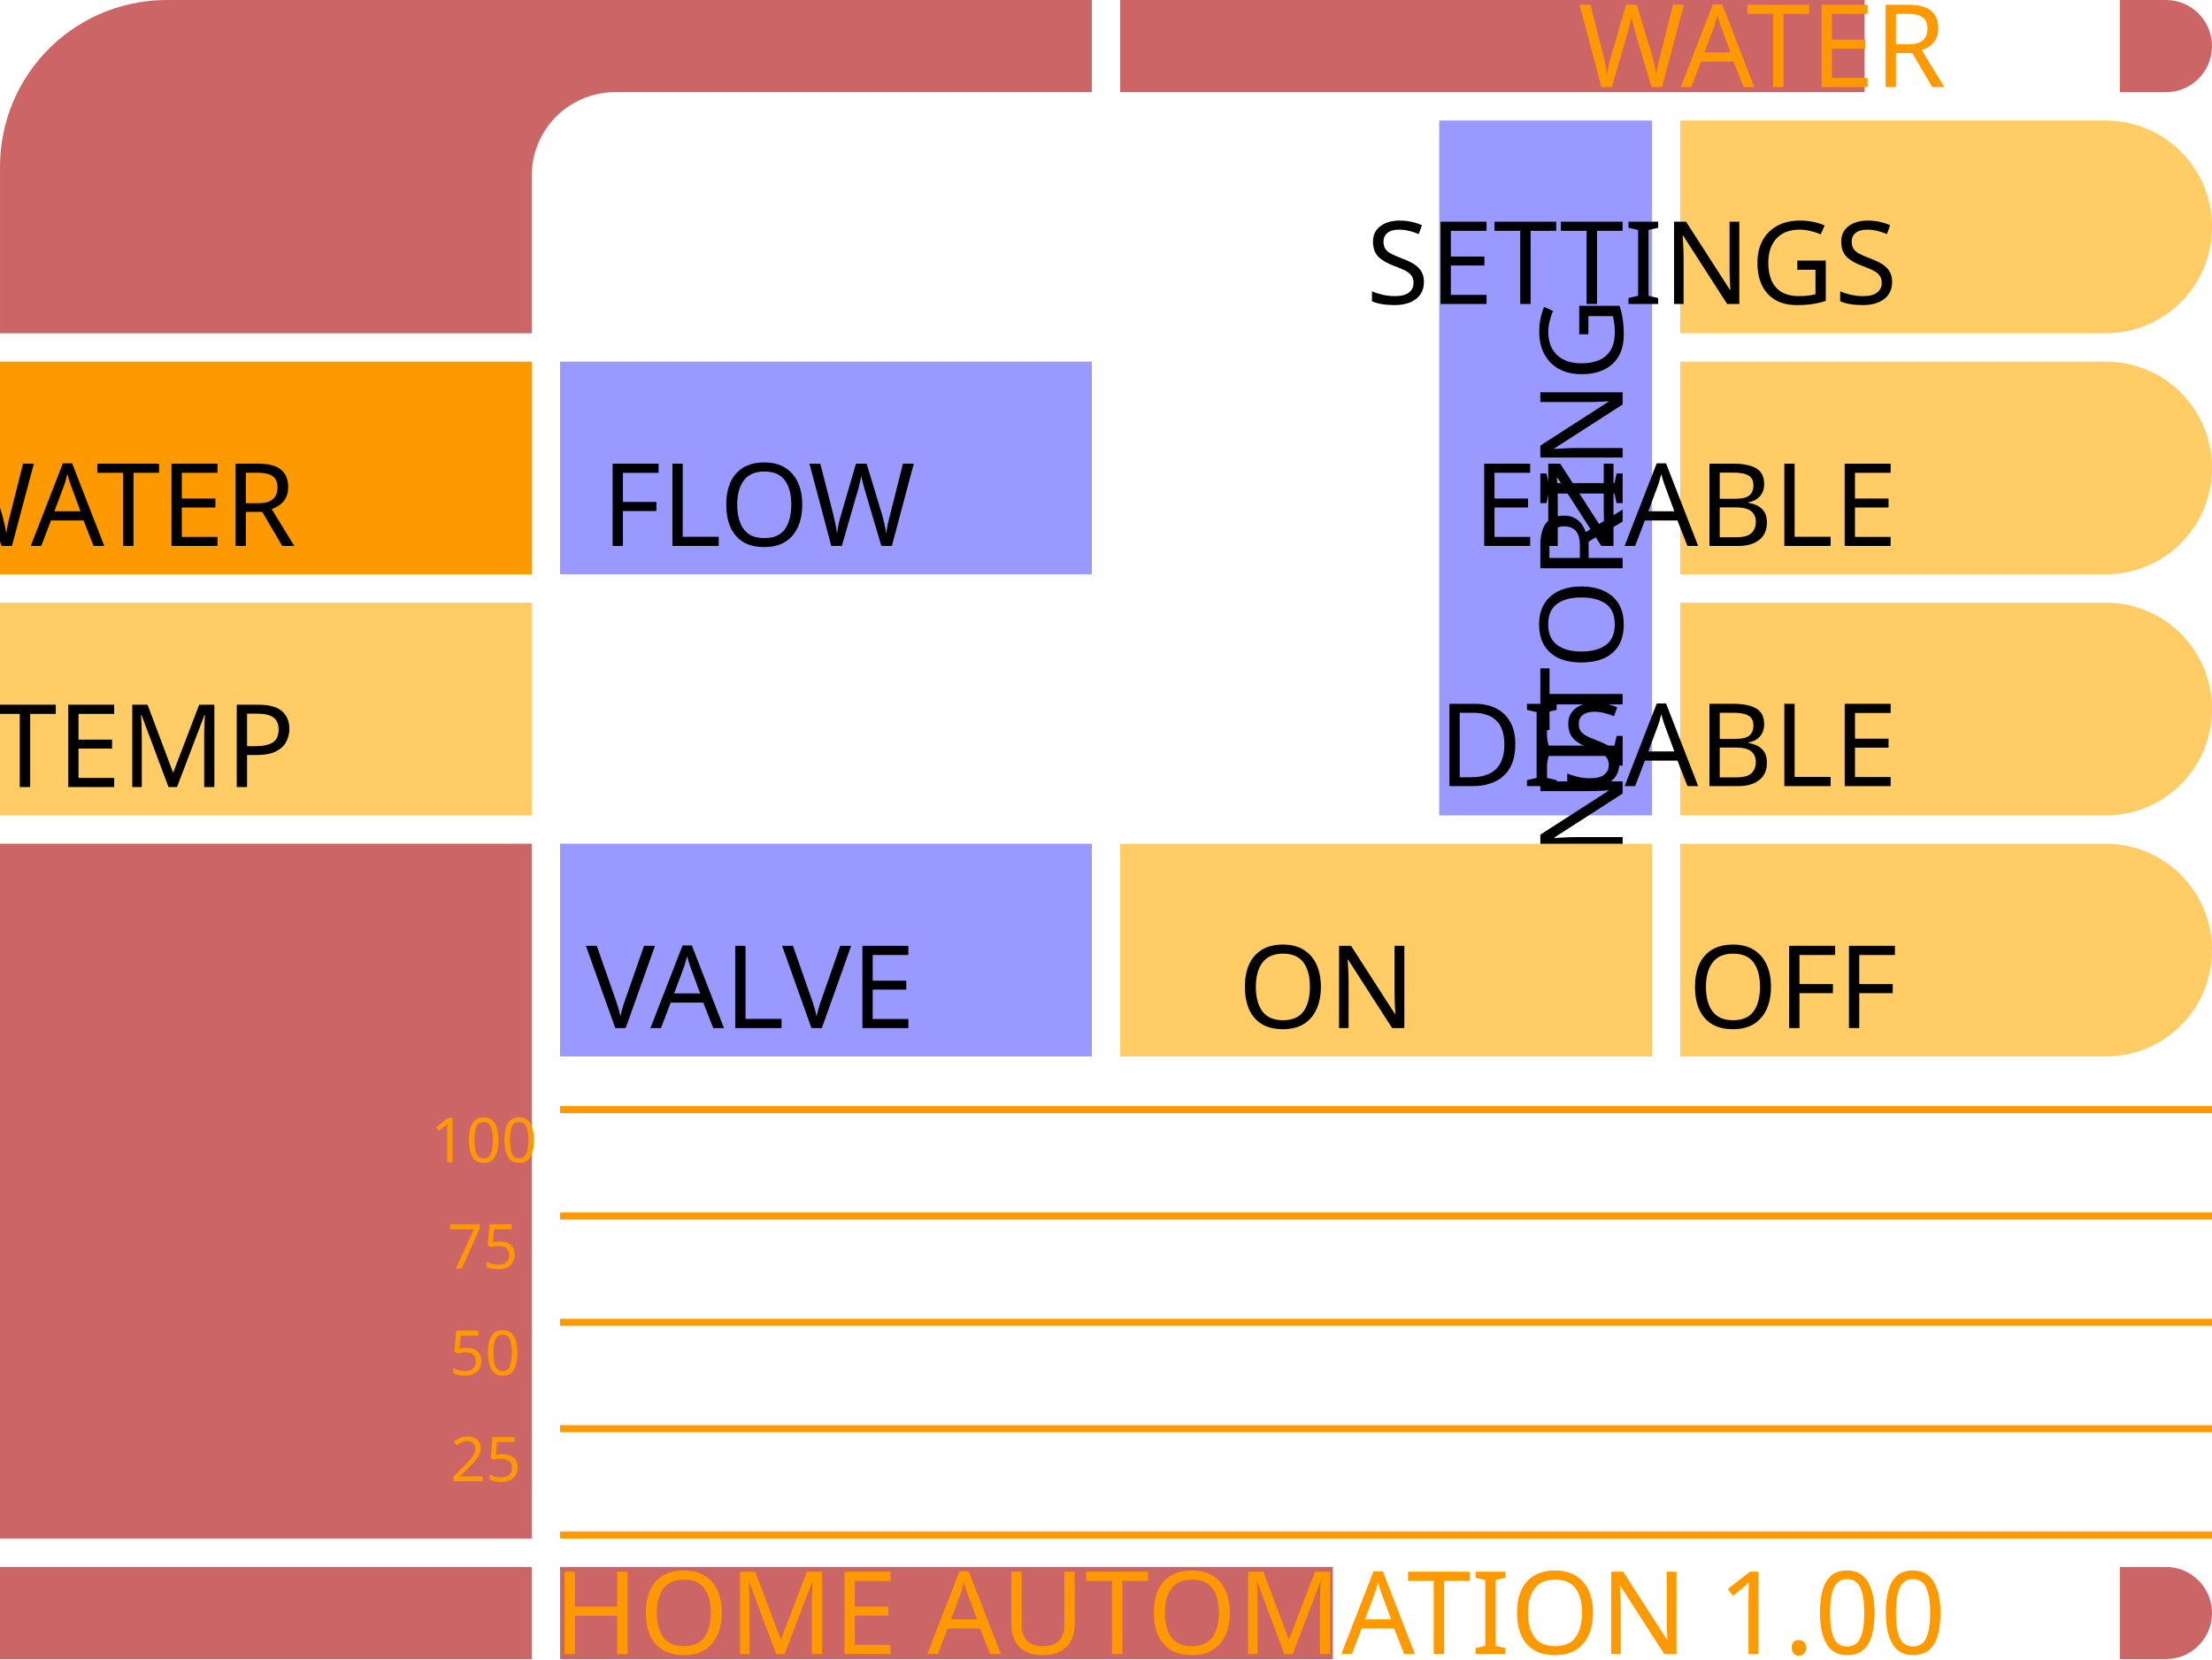
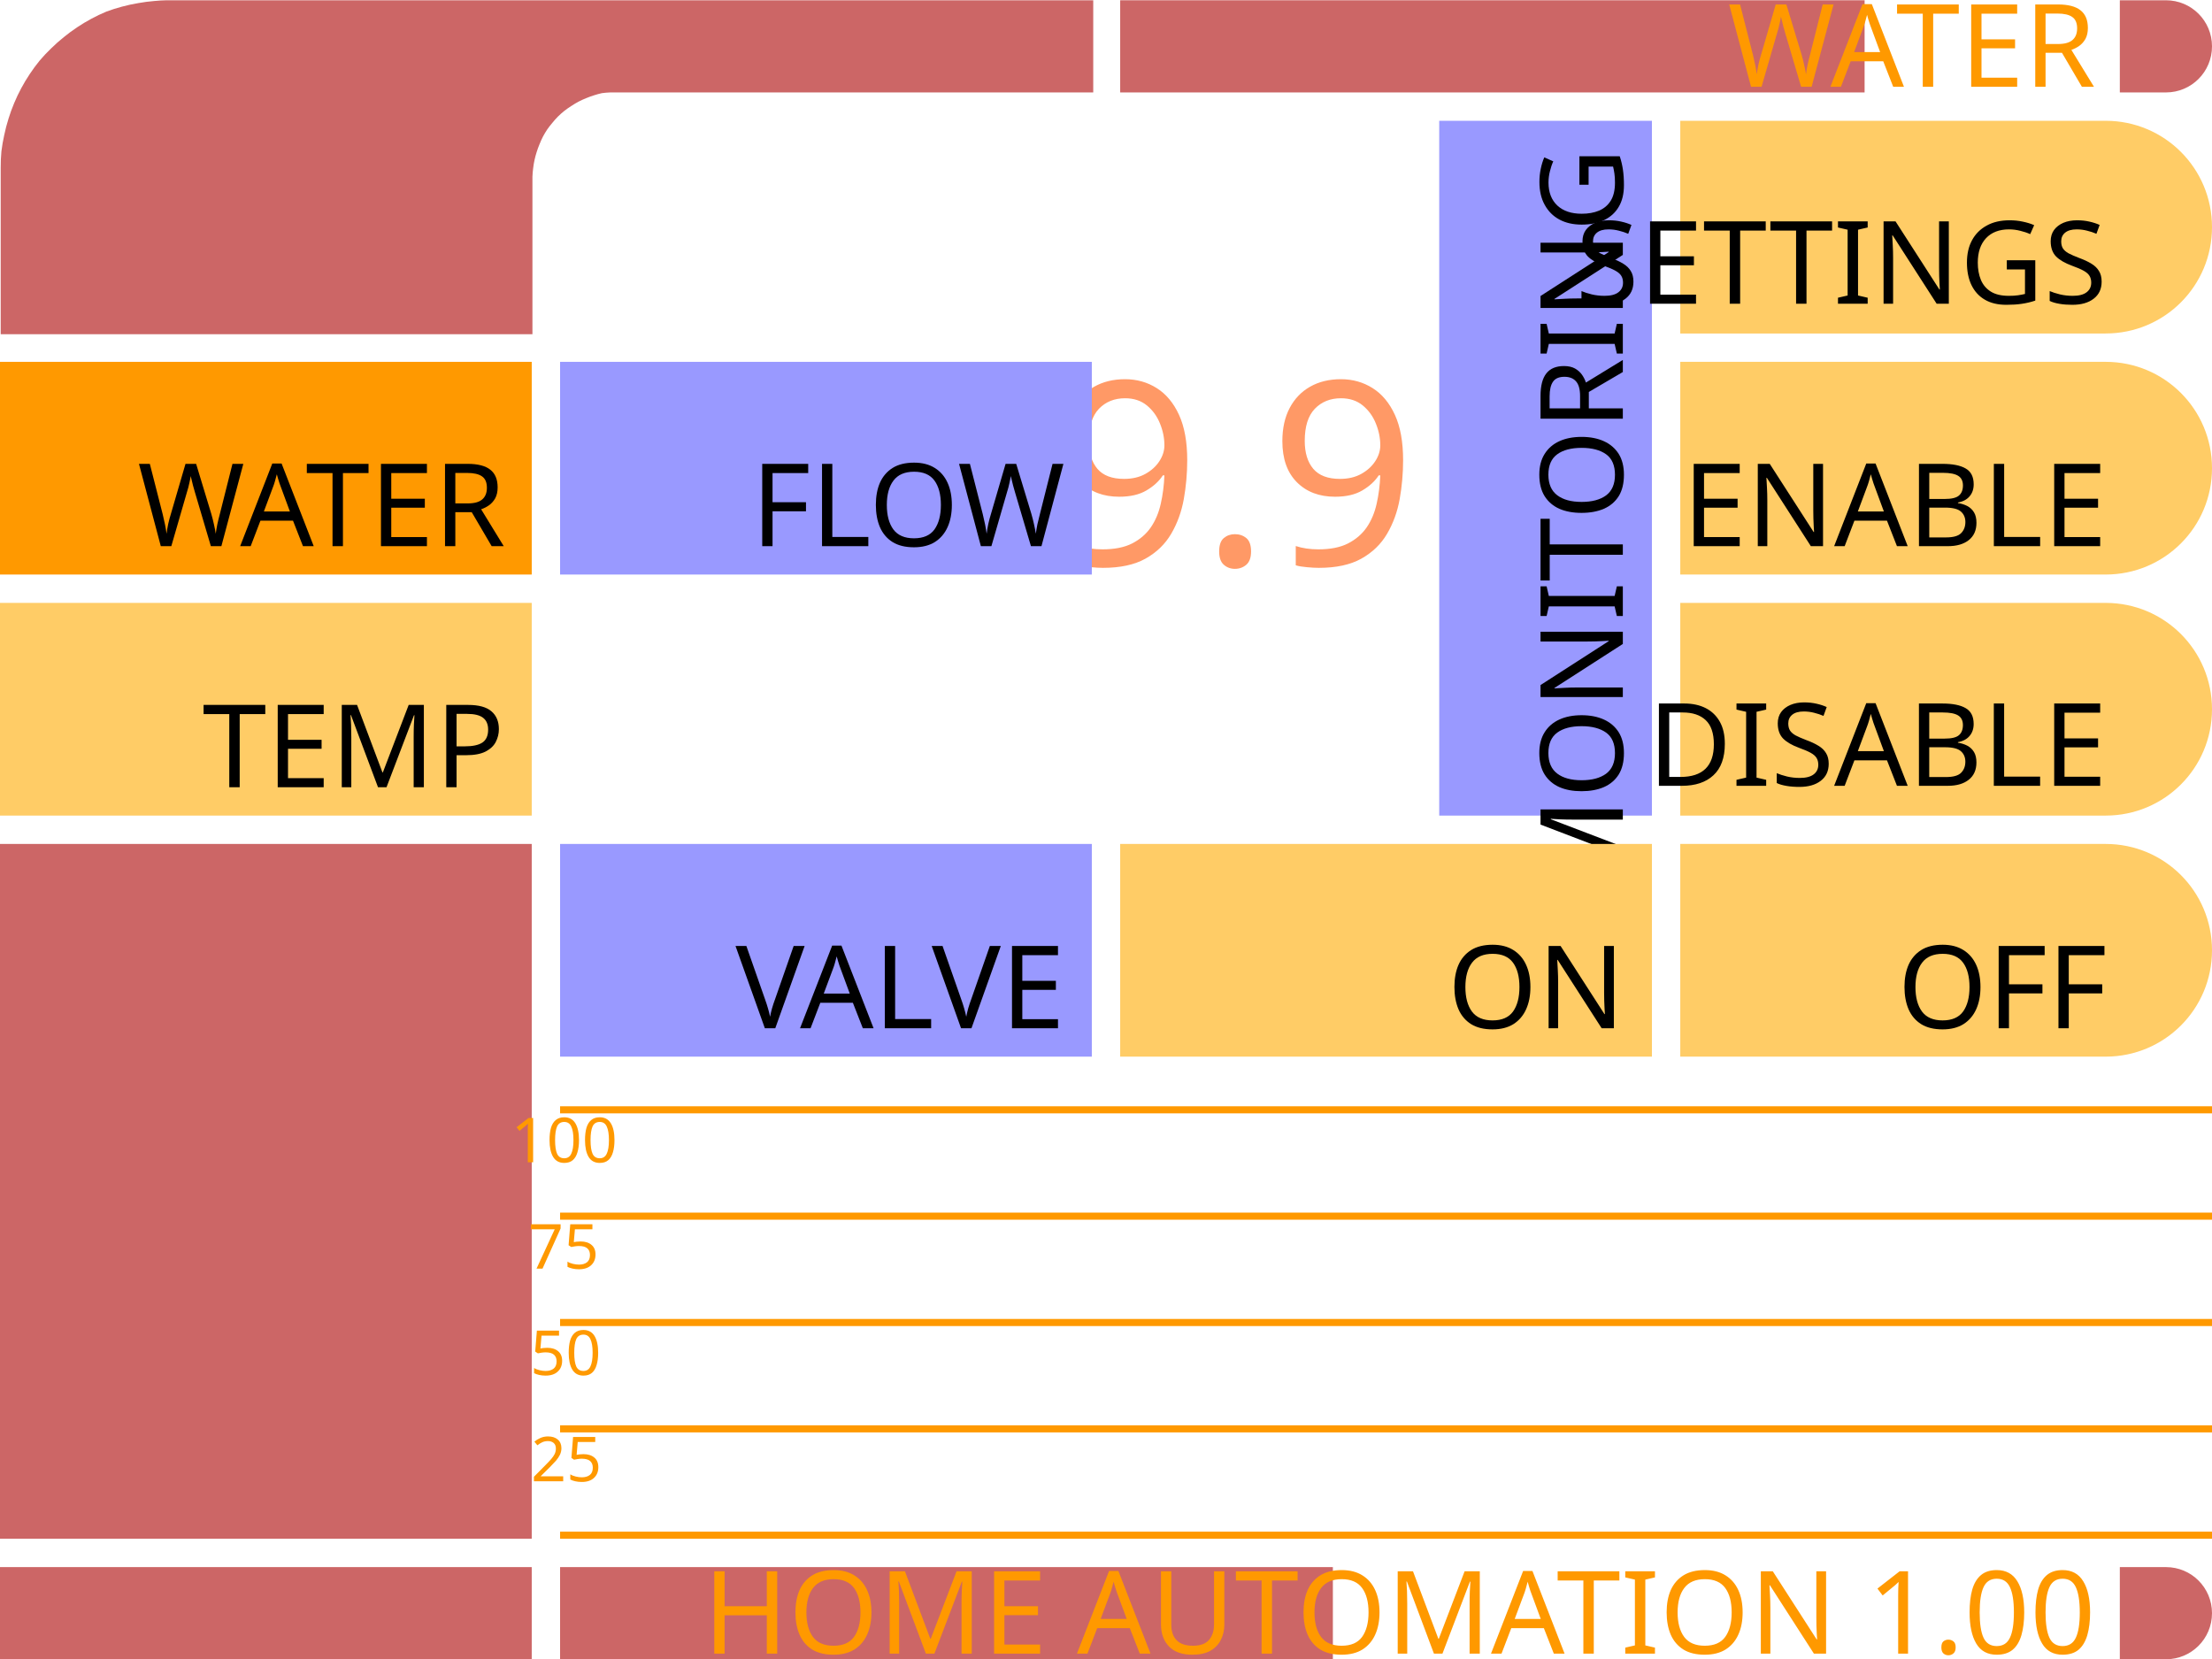
- <svg xmlns="http://www.w3.org/2000/svg" version="1.1" id="svg4465" viewBox="0 0 312 234" height="66.04mm" width="88.053mm">
-   <defs id="defs4467" />
-   <g transform="translate(-124,-395.3622)" id="layer1">
-     <rect style="fill:#cc6666;fill-opacity:1;stroke:none;stroke-width:0.354;stroke-linecap:butt;stroke-miterlimit:4;stroke-dasharray:none;stroke-dashoffset:0;stroke-opacity:1" id="rect3675" width="75" height="98" x="124" y="514.362" />
-     <rect style="fill:#cc6666;fill-opacity:1;stroke:none;stroke-width:0.354;stroke-linecap:butt;stroke-miterlimit:4;stroke-dasharray:none;stroke-dashoffset:0;stroke-opacity:1" id="rect3677" width="105" height="13" x="282" y="395.362" />
-     <rect y="616.362" x="124" height="13" width="75" id="rect3680" style="fill:#cc6666;fill-opacity:1;stroke:none;stroke-width:0.354;stroke-linecap:butt;stroke-miterlimit:4;stroke-dasharray:none;stroke-dashoffset:0;stroke-opacity:1" />
-     <path id="path3682" d="m 147.5,395.362 a 23.5,23.5 0 0 0 -1.662,0.06 23.5,23.5 0 0 0 -2.332,0.283 23.5,23.5 0 0 0 -2.293,0.514 23.5,23.5 0 0 0 -2.228,0.74 23.5,23.5 0 0 0 -2.145,0.959 23.5,23.5 0 0 0 -2.037,1.17 23.5,23.5 0 0 0 -1.91,1.365 23.5,23.5 0 0 0 -1.766,1.551 23.5,23.5 0 0 0 -1.601,1.719 23.5,23.5 0 0 0 -1.42,1.871 23.5,23.5 0 0 0 -1.229,2.002 23.5,23.5 0 0 0 -1.021,2.115 23.5,23.5 0 0 0 -0.807,2.207 23.5,23.5 0 0 0 -0.58,2.275 23.5,23.5 0 0 0 -0.351,2.322 23.5,23.5 0 0 0 -0.117,2.346 l 0,23.5 23.5,0 51.5,0 0,-22.25 a 11.75,11.75 0 0 1 0.059,-1.172 11.75,11.75 0 0 1 0.176,-1.162 11.75,11.75 0 0 1 0.291,-1.137 11.75,11.75 0 0 1 0.402,-1.104 11.75,11.75 0 0 1 0.51,-1.059 11.75,11.75 0 0 1 0.615,-1 11.75,11.75 0 0 1 0.711,-0.936 11.75,11.75 0 0 1 0.801,-0.859 11.75,11.75 0 0 1 0.881,-0.775 11.75,11.75 0 0 1 0.957,-0.684 11.75,11.75 0 0 1 1.018,-0.584 11.75,11.75 0 0 1 1.072,-0.48 11.75,11.75 0 0 1 1.115,-0.369 11.75,11.75 0 0 1 1.145,-0.258 11.75,11.75 0 0 1 1.166,-0.141 11.75,11.75 0 0 1 0.832,-0.031 l 67.25,0 0,-13 -130.5,0 z" style="fill:#cc6666;fill-opacity:1;stroke:none;stroke-width:0.354;stroke-linecap:butt;stroke-miterlimit:4;stroke-dasharray:none;stroke-dashoffset:0;stroke-opacity:1" />
-     <path id="path3684" d="m 423,395.362 c 0,4.333 0,8.667 0,13 l 6.5,0 c 3.59,0 6.5,-2.91 6.5,-6.5 0,-3.59 -2.91,-6.5 -6.5,-6.5 z" style="fill:#cc6666;fill-opacity:1;stroke:none;stroke-width:0.354;stroke-linecap:butt;stroke-miterlimit:4;stroke-dasharray:none;stroke-dashoffset:0;stroke-opacity:1" />
-     <path style="fill:#cc6666;fill-opacity:1;stroke:none;stroke-width:0.354;stroke-linecap:butt;stroke-miterlimit:4;stroke-dasharray:none;stroke-dashoffset:0;stroke-opacity:1" d="m 423,616.362 c 0,4.333 0,8.667 0,13 l 6.5,0 c 3.59,0 6.5,-2.91 6.5,-6.5 0,-3.59 -2.91,-6.5 -6.5,-6.5 z" id="path3686" />
-     <rect style="fill:#cc6666;fill-opacity:1;stroke:none;stroke-width:0.354;stroke-linecap:butt;stroke-miterlimit:4;stroke-dasharray:none;stroke-dashoffset:0;stroke-opacity:1" id="rect3688" width="109" height="13" x="203" y="616.362" />
-     <g class="btnWater" transform="translate(-650,379.9996)" id="g6274">
-       <rect style="fill:#ff9900;fill-opacity:1;stroke:none;stroke-width:0.354;stroke-linecap:butt;stroke-miterlimit:4;stroke-dasharray:none;stroke-dashoffset:0;stroke-opacity:1" id="rect3692" width="75" height="30" x="774" y="66.363" />
-       <text id="text3694" y="92.363" x="845.33" style="font-style:normal;font-variant:normal;font-weight:normal;font-stretch:normal;font-size:16.25px;line-height:125%;font-family:'League Gothic';-inkscape-font-specification:'League Gothic';text-align:end;letter-spacing:0px;word-spacing:0px;text-anchor:end;fill:#000000;fill-opacity:1;stroke:none;stroke-width:1px;stroke-linecap:butt;stroke-linejoin:miter;stroke-opacity:1" xml:space="preserve">
-         <tspan id="tspan3696" y="92.363" x="845.33">WATER</tspan>
+ <svg xmlns="http://www.w3.org/2000/svg" viewBox="0 0 312 234" height="66" width="88">
+   <g transform="translate(-124 -395.3622)">
+     <rect width="75" height="98" x="124" y="514.4" style="fill:#c66;stroke-width:0.354" />
+     <rect width="105" height="13" x="282" y="395.4" style="fill:#c66;stroke-width:0.354" />
+     <rect y="616.4" x="124" height="13" width="75" style="fill:#c66;stroke-width:0.354" />
+     <path d="m147.5 395.4a23.5 23.5 0 0 0-1.7 0.1 23.5 23.5 0 0 0-2.3 0.3 23.5 23.5 0 0 0-2.3 0.5 23.5 23.5 0 0 0-2.2 0.7 23.5 23.5 0 0 0-2.1 1 23.5 23.5 0 0 0-2 1.2 23.5 23.5 0 0 0-1.9 1.4 23.5 23.5 0 0 0-1.8 1.6 23.5 23.5 0 0 0-1.6 1.7 23.5 23.5 0 0 0-1.4 1.9 23.5 23.5 0 0 0-1.2 2 23.5 23.5 0 0 0-1 2.1 23.5 23.5 0 0 0-0.8 2.2 23.5 23.5 0 0 0-0.6 2.3 23.5 23.5 0 0 0-0.4 2.3 23.5 23.5 0 0 0-0.1 2.3l0 23.5 23.5 0 51.5 0 0-22.2a11.7 11.8 0 0 1 0.1-1.2 11.7 11.8 0 0 1 0.2-1.2 11.7 11.8 0 0 1 0.3-1.1 11.7 11.8 0 0 1 0.4-1.1 11.7 11.8 0 0 1 0.5-1.1 11.7 11.8 0 0 1 0.6-1 11.7 11.8 0 0 1 0.7-0.9 11.7 11.8 0 0 1 0.8-0.9 11.7 11.8 0 0 1 0.9-0.8 11.7 11.8 0 0 1 1-0.7 11.7 11.8 0 0 1 1-0.6 11.7 11.8 0 0 1 1.1-0.5 11.7 11.8 0 0 1 1.1-0.4 11.7 11.8 0 0 1 1.1-0.3 11.7 11.8 0 0 1 1.2-0.1 11.7 11.8 0 0 1 0.8 0l67.3 0 0-13-130.5 0z" style="fill:#c66;stroke-width:0.354" />
+     <path d="m423 395.4c0 4.3 0 8.7 0 13l6.5 0c3.6 0 6.5-2.9 6.5-6.5 0-3.6-2.9-6.5-6.5-6.5z" style="fill:#c66;stroke-width:0.354" />
+     <path d="m423 616.4c0 4.3 0 8.7 0 13l6.5 0c3.6 0 6.5-2.9 6.5-6.5 0-3.6-2.9-6.5-6.5-6.5z" style="fill:#c66;stroke-width:0.354" />
+     <rect width="109" height="13" x="203" y="616.4" style="fill:#c66;stroke-width:0.354" />
+     <g class="btnWater" transform="translate(-650 379.9996)">
+       <rect width="75" height="30" x="774" y="66.4" style="fill:#f90;stroke-width:0.354" />
+       <text y="92.4" x="845.3" style="-inkscape-font-specification:'League Gothic';font-family:'League Gothic';font-size:16.25px;letter-spacing:0px;line-height:125%;stroke-width:1px;text-align:end;text-anchor:end;word-spacing:0px">
+         <tspan y="92.4" x="845.3">  WATER</tspan>
      </text>
    </g>
-     <text class="txtFlow" id="text3698" y="475.072" x="323.82" style="font-style:normal;font-variant:normal;font-weight:normal;font-stretch:normal;font-size:36.25px;line-height:125%;font-family:'League Gothic';-inkscape-font-specification:'League Gothic';text-align:end;letter-spacing:0px;word-spacing:0px;writing-mode:lr-tb;text-anchor:end;fill:#ff9966;fill-opacity:1;stroke:none;stroke-width:1px;stroke-linecap:butt;stroke-linejoin:miter;stroke-opacity:1" xml:space="preserve">
-       <tspan id="tspan3700" y="475.072" x="323.82">99.9</tspan>
+     <text class="txtFlow" y="475.1" x="323.8" style="-inkscape-font-specification:'League Gothic';fill:#f96;font-family:'League Gothic';font-size:36.25px;letter-spacing:0px;line-height:125%;stroke-width:1px;text-align:end;text-anchor:end;word-spacing:0px">
+       <tspan y="475.1" x="323.8">  99.9</tspan>
    </text>
-     <rect y="446.362" x="203" height="30" width="75" id="rect3702" style="fill:#9999ff;fill-opacity:1;stroke:none;stroke-width:0.354;stroke-linecap:butt;stroke-miterlimit:4;stroke-dasharray:none;stroke-dashoffset:0;stroke-opacity:1" />
-     <text xml:space="preserve" style="font-style:normal;font-variant:normal;font-weight:normal;font-stretch:normal;font-size:16.25px;line-height:125%;font-family:'League Gothic';-inkscape-font-specification:'League Gothic';text-align:end;letter-spacing:0px;word-spacing:0px;text-anchor:end;fill:#ff9900;fill-opacity:1;stroke:none;stroke-width:1px;stroke-linecap:butt;stroke-linejoin:miter;stroke-opacity:1" x="419.619" y="407.639" id="text3704">
-       <tspan x="419.619" y="407.639" id="tspan3706">WATER</tspan>
+     <rect y="446.4" x="203" height="30" width="75" style="fill:#99f;stroke-width:0.354" />
+     <text x="419.6" y="407.6" style="-inkscape-font-specification:'League Gothic';fill:#f90;font-family:'League Gothic';font-size:16.25px;letter-spacing:0px;line-height:125%;stroke-width:1px;text-align:end;text-anchor:end;word-spacing:0px">
+       <tspan x="419.6" y="407.6">  WATER</tspan>
    </text>
-     <text id="text3708" y="628.639" x="419.619" style="font-style:normal;font-variant:normal;font-weight:normal;font-stretch:normal;font-size:16.25px;line-height:125%;font-family:'League Gothic';-inkscape-font-specification:'League Gothic';text-align:end;letter-spacing:0px;word-spacing:0px;text-anchor:end;fill:#ff9900;fill-opacity:1;stroke:none;stroke-width:1px;stroke-linecap:butt;stroke-linejoin:miter;stroke-opacity:1" xml:space="preserve">
-       <tspan id="tspan3710" y="628.639" x="419.619">HOME AUTOMATION 1.00</tspan>
+     <text y="628.6" x="419.6" style="-inkscape-font-specification:'League Gothic';fill:#f90;font-family:'League Gothic';font-size:16.25px;letter-spacing:0px;line-height:125%;stroke-width:1px;text-align:end;text-anchor:end;word-spacing:0px">
+       <tspan y="628.6" x="419.6">  HOME AUTOMATION 1.00</tspan>
    </text>
-     <g class="btnTemp" transform="translate(-650,379.9996)" id="g6272">
-       <rect style="fill:#ffcc66;fill-opacity:1;stroke:none;stroke-width:0.354;stroke-linecap:butt;stroke-miterlimit:4;stroke-dasharray:none;stroke-dashoffset:0;stroke-opacity:1" id="rect3714" width="75" height="30" x="774" y="100.363" />
-       <text xml:space="preserve" style="font-style:normal;font-variant:normal;font-weight:normal;font-stretch:normal;font-size:16.25px;line-height:125%;font-family:'League Gothic';-inkscape-font-specification:'League Gothic';text-align:end;letter-spacing:0px;word-spacing:0px;text-anchor:end;fill:#000000;fill-opacity:1;stroke:none;stroke-width:1px;stroke-linecap:butt;stroke-linejoin:miter;stroke-opacity:1" x="845.22" y="126.363" id="text3716">
-         <tspan x="845.22" y="126.363" id="tspan3718">TEMP</tspan>
+     <g class="btnTemp" transform="translate(-650 379.9996)">
+       <rect width="75" height="30" x="774" y="100.4" style="fill:#fc6;stroke-width:0.354" />
+       <text x="845.2" y="126.4" style="-inkscape-font-specification:'League Gothic';font-family:'League Gothic';font-size:16.25px;letter-spacing:0px;line-height:125%;stroke-width:1px;text-align:end;text-anchor:end;word-spacing:0px">
+         <tspan x="845.2" y="126.4">  TEMP</tspan>
      </text>
    </g>
-     <text xml:space="preserve" style="font-style:normal;font-variant:normal;font-weight:normal;font-stretch:normal;font-size:16.25px;line-height:125%;font-family:'League Gothic';-inkscape-font-specification:'League Gothic';text-align:end;letter-spacing:0px;word-spacing:0px;text-anchor:end;fill:#000000;fill-opacity:1;stroke:none;stroke-width:1px;stroke-linecap:butt;stroke-linejoin:miter;stroke-opacity:1" x="274.22" y="472.362" id="text3720">
-       <tspan x="274.22" y="472.362" id="tspan3722">FLOW</tspan>
+     <text x="274.2" y="472.4" style="-inkscape-font-specification:'League Gothic';font-family:'League Gothic';font-size:16.25px;letter-spacing:0px;line-height:125%;stroke-width:1px;text-align:end;text-anchor:end;word-spacing:0px">
+       <tspan x="274.2" y="472.4">  FLOW</tspan>
    </text>
-     <rect style="fill:#9999ff;fill-opacity:1;stroke:none;stroke-width:0.354;stroke-linecap:butt;stroke-miterlimit:4;stroke-dasharray:none;stroke-dashoffset:0;stroke-opacity:1" id="rect3724" width="30" height="98" x="327" y="412.362" />
-     <g class="btnEnable" transform="translate(-650,379.9996)" id="g6276">
-       <path id="path3728" d="m 1071,66.363 c 8.31,0 15,6.69 15,15 0,8.31 -6.69,15 -15,15 l -20,0 -25,0 -15,0 0,-15 0,-15 15,0 25,0 20,0 z" style="fill:#ffcc66;fill-opacity:1;stroke:none;stroke-width:0.354;stroke-linecap:butt;stroke-miterlimit:4;stroke-dasharray:none;stroke-dashoffset:0;stroke-opacity:1" />
-       <text xml:space="preserve" style="font-style:normal;font-variant:normal;font-weight:normal;font-stretch:normal;font-size:16.25px;line-height:125%;font-family:'League Gothic';-inkscape-font-specification:'League Gothic';text-align:end;letter-spacing:0px;word-spacing:0px;text-anchor:end;fill:#000000;fill-opacity:1;stroke:none;stroke-width:1px;stroke-linecap:butt;stroke-linejoin:miter;stroke-opacity:1" x="1071.22" y="92.363" id="text3730">
-         <tspan x="1071.22" y="92.363" id="tspan3732">ENABLE</tspan>
+     <rect width="30" height="98" x="327" y="412.4" style="fill:#99f;stroke-width:0.354" />
+     <g class="btnEnable" transform="translate(-650 379.9996)">
+       <path d="m1071 66.4c8.3 0 15 6.7 15 15 0 8.3-6.7 15-15 15l-20 0-25 0-15 0 0-15 0-15 15 0 25 0 20 0z" style="fill:#fc6;stroke-width:0.354" />
+       <text x="1071.2" y="92.4" style="-inkscape-font-specification:'League Gothic';font-family:'League Gothic';font-size:16.25px;letter-spacing:0px;line-height:125%;stroke-width:1px;text-align:end;text-anchor:end;word-spacing:0px">
+         <tspan x="1071.2" y="92.4">  ENABLE</tspan>
      </text>
    </g>
-     <g class="btnDisable" transform="translate(-650,379.9996)" id="g6278">
-       <path style="fill:#ffcc66;fill-opacity:1;stroke:none;stroke-width:0.354;stroke-linecap:butt;stroke-miterlimit:4;stroke-dasharray:none;stroke-dashoffset:0;stroke-opacity:1" d="m 1071,100.363 c 8.31,0 15,6.69 15,15 0,8.31 -6.69,15 -15,15 l -20,0 -25,0 -15,0 0,-15 0,-15 15,0 25,0 20,0 z" id="path3736" />
-       <text id="text3738" y="126.233" x="1071.22" style="font-style:normal;font-variant:normal;font-weight:normal;font-stretch:normal;font-size:16.25px;line-height:125%;font-family:'League Gothic';-inkscape-font-specification:'League Gothic';text-align:end;letter-spacing:0px;word-spacing:0px;text-anchor:end;fill:#000000;fill-opacity:1;stroke:none;stroke-width:1px;stroke-linecap:butt;stroke-linejoin:miter;stroke-opacity:1" xml:space="preserve">
-         <tspan id="tspan3740" y="126.233" x="1071.22">DISABLE</tspan>
+     <g class="btnDisable" transform="translate(-650 379.9996)">
+       <path d="m1071 100.4c8.3 0 15 6.7 15 15 0 8.3-6.7 15-15 15l-20 0-25 0-15 0 0-15 0-15 15 0 25 0 20 0z" style="fill:#fc6;stroke-width:0.354" />
+       <text y="126.2" x="1071.2" style="-inkscape-font-specification:'League Gothic';font-family:'League Gothic';font-size:16.25px;letter-spacing:0px;line-height:125%;stroke-width:1px;text-align:end;text-anchor:end;word-spacing:0px">
+         <tspan y="126.2" x="1071.2">  DISABLE</tspan>
      </text>
    </g>
-     <rect y="611.362" x="203" height="1" width="233" id="rect3742" style="fill:#ff9900;fill-opacity:1;stroke:none;stroke-width:0.354;stroke-linecap:butt;stroke-miterlimit:4;stroke-dasharray:none;stroke-dashoffset:0;stroke-opacity:1" />
-     <rect y="551.362" x="203" height="1" width="233" id="rect3744" style="fill:#ff9900;fill-opacity:1;stroke:none;stroke-width:0.354;stroke-linecap:butt;stroke-miterlimit:4;stroke-dasharray:none;stroke-dashoffset:0;stroke-opacity:1" />
-     <rect style="fill:#ff9900;fill-opacity:1;stroke:none;stroke-width:0.354;stroke-linecap:butt;stroke-miterlimit:4;stroke-dasharray:none;stroke-dashoffset:0;stroke-opacity:1" id="rect3746" width="233" height="1" x="203" y="596.362" />
-     <rect y="581.362" x="203" height="1" width="233" id="rect3748" style="fill:#ff9900;fill-opacity:1;stroke:none;stroke-width:0.354;stroke-linecap:butt;stroke-miterlimit:4;stroke-dasharray:none;stroke-dashoffset:0;stroke-opacity:1" />
-     <rect style="fill:#ff9900;fill-opacity:1;stroke:none;stroke-width:0.354;stroke-linecap:butt;stroke-miterlimit:4;stroke-dasharray:none;stroke-dashoffset:0;stroke-opacity:1" id="rect3750" width="233" height="1" x="203" y="566.362" />
-     <text xml:space="preserve" style="font-style:normal;font-variant:normal;font-weight:normal;font-stretch:normal;font-size:8.75px;line-height:125%;font-family:'League Gothic';-inkscape-font-specification:'League Gothic, Normal';text-align:end;letter-spacing:0px;word-spacing:0px;writing-mode:lr-tb;text-anchor:end;fill:#ff9900;fill-opacity:1;stroke:none;stroke-width:1px;stroke-linecap:butt;stroke-linejoin:miter;stroke-opacity:1" x="208.899" y="604.292" id="text3752">
-       <tspan x="208.899" y="604.292" id="tspan3754">25</tspan>
+     <rect y="611.4" x="203" height="1" width="233" style="fill:#f90;stroke-width:0.354" />
+     <rect y="551.4" x="203" height="1" width="233" style="fill:#f90;stroke-width:0.354" />
+     <rect width="233" height="1" x="203" y="596.4" style="fill:#f90;stroke-width:0.354" />
+     <rect y="581.4" x="203" height="1" width="233" style="fill:#f90;stroke-width:0.354" />
+     <rect width="233" height="1" x="203" y="566.4" style="fill:#f90;stroke-width:0.354" />
+     <text x="208.9" y="604.3" style="-inkscape-font-specification:'League Gothic, Normal';fill:#f90;font-family:'League Gothic';font-size:8.75px;letter-spacing:0px;line-height:125%;stroke-width:1px;text-align:end;text-anchor:end;word-spacing:0px">
+       <tspan x="208.9" y="604.3">  25</tspan>
    </text>
-     <text id="text3756" y="589.292" x="208.786" style="font-style:normal;font-variant:normal;font-weight:normal;font-stretch:normal;font-size:8.75px;line-height:125%;font-family:'League Gothic';-inkscape-font-specification:'League Gothic, Normal';text-align:end;letter-spacing:0px;word-spacing:0px;writing-mode:lr-tb;text-anchor:end;fill:#ff9900;fill-opacity:1;stroke:none;stroke-width:1px;stroke-linecap:butt;stroke-linejoin:miter;stroke-opacity:1" xml:space="preserve">
-       <tspan id="tspan3758" y="589.292" x="208.786">50</tspan>
+     <text y="589.3" x="208.8" style="-inkscape-font-specification:'League Gothic, Normal';fill:#f90;font-family:'League Gothic';font-size:8.75px;letter-spacing:0px;line-height:125%;stroke-width:1px;text-align:end;text-anchor:end;word-spacing:0px">
+       <tspan y="589.3" x="208.8">  50</tspan>
    </text>
-     <text xml:space="preserve" style="font-style:normal;font-variant:normal;font-weight:normal;font-stretch:normal;font-size:8.75px;line-height:125%;font-family:'League Gothic';-inkscape-font-specification:'League Gothic, Normal';text-align:end;letter-spacing:0px;word-spacing:0px;writing-mode:lr-tb;text-anchor:end;fill:#ff9900;fill-opacity:1;stroke:none;stroke-width:1px;stroke-linecap:butt;stroke-linejoin:miter;stroke-opacity:1" x="208.485" y="574.292" id="text3760">
-       <tspan x="208.485" y="574.292" id="tspan3762">75</tspan>
+     <text x="208.5" y="574.3" style="-inkscape-font-specification:'League Gothic, Normal';fill:#f90;font-family:'League Gothic';font-size:8.75px;letter-spacing:0px;line-height:125%;stroke-width:1px;text-align:end;text-anchor:end;word-spacing:0px">
+       <tspan x="208.5" y="574.3">  75</tspan>
    </text>
-     <text id="text3764" y="559.292" x="211.115" style="font-style:normal;font-variant:normal;font-weight:normal;font-stretch:normal;font-size:8.75px;line-height:125%;font-family:'League Gothic';-inkscape-font-specification:'League Gothic, Normal';text-align:end;letter-spacing:0px;word-spacing:0px;writing-mode:lr-tb;text-anchor:end;fill:#ff9900;fill-opacity:1;stroke:none;stroke-width:1px;stroke-linecap:butt;stroke-linejoin:miter;stroke-opacity:1" xml:space="preserve">
-       <tspan id="tspan3766" y="559.292" x="211.115">100</tspan>
+     <text y="559.3" x="211.1" style="-inkscape-font-specification:'League Gothic, Normal';fill:#f90;font-family:'League Gothic';font-size:8.75px;letter-spacing:0px;line-height:125%;stroke-width:1px;text-align:end;text-anchor:end;word-spacing:0px">
+       <tspan y="559.3" x="211.1">  100</tspan>
    </text>
-     <g class="btnSettings" id="g6037" transform="translate(-650,311.9996)">
-       <path id="path3770" d="m 1071,100.363 c 8.31,0 15,6.69 15,15 0,8.31 -6.69,15 -15,15 l -20,0 -25,0 -15,0 0,-15 0,-15 15,0 25,0 20,0 z" style="fill:#ffcc66;fill-opacity:1;stroke:none;stroke-width:0.354;stroke-linecap:butt;stroke-miterlimit:4;stroke-dasharray:none;stroke-dashoffset:0;stroke-opacity:1" />
-       <text xml:space="preserve" style="font-style:normal;font-variant:normal;font-weight:normal;font-stretch:normal;font-size:16.25px;line-height:125%;font-family:'League Gothic';-inkscape-font-specification:'League Gothic';text-align:end;letter-spacing:0px;word-spacing:0px;text-anchor:end;fill:#000000;fill-opacity:1;stroke:none;stroke-width:1px;stroke-linecap:butt;stroke-linejoin:miter;stroke-opacity:1" x="1071.22" y="126.233" id="text3772">
-         <tspan x="1071.22" y="126.233" id="tspan3774">SETTINGS</tspan>
+     <g class="btnSettings" transform="translate(-650 311.9996)">
+       <path d="m1071 100.4c8.3 0 15 6.7 15 15 0 8.3-6.7 15-15 15l-20 0-25 0-15 0 0-15 0-15 15 0 25 0 20 0z" style="fill:#fc6;stroke-width:0.354" />
+       <text x="1071.2" y="126.2" style="-inkscape-font-specification:'League Gothic';font-family:'League Gothic';font-size:16.25px;letter-spacing:0px;line-height:125%;stroke-width:1px;text-align:end;text-anchor:end;word-spacing:0px">
+         <tspan x="1071.2" y="126.2">  SETTINGS</tspan>
      </text>
    </g>
-     <text transform="matrix(0,-1,1,0,0,0)" id="text3871" y="352.87" x="-416.169" style="font-style:normal;font-variant:normal;font-weight:normal;font-stretch:normal;font-size:16.25px;line-height:125%;font-family:'League Gothic';-inkscape-font-specification:'League Gothic';text-align:end;letter-spacing:0px;word-spacing:0px;text-anchor:end;fill:#000000;fill-opacity:1;stroke:none;stroke-width:1px;stroke-linecap:butt;stroke-linejoin:miter;stroke-opacity:1" xml:space="preserve">
-       <tspan id="tspan3873" y="352.87" x="-416.169">MONITORING</tspan>
+     <text transform="matrix(0 -1 1 0 0 0)" y="352.9" x="-416.2" style="-inkscape-font-specification:'League Gothic';font-family:'League Gothic';font-size:16.25px;letter-spacing:0px;line-height:125%;stroke-width:1px;text-align:end;text-anchor:end;word-spacing:0px">
+       <tspan y="352.9" x="-416.2">  MONITORING</tspan>
    </text>
-     <rect style="fill:#9999ff;fill-opacity:1;stroke:none;stroke-width:0.354;stroke-linecap:butt;stroke-miterlimit:4;stroke-dasharray:none;stroke-dashoffset:0;stroke-opacity:1" id="rect3881" width="75" height="30" x="203" y="514.362" />
-     <text id="text3883" y="540.362" x="274.22" style="font-style:normal;font-variant:normal;font-weight:normal;font-stretch:normal;font-size:16.25px;line-height:125%;font-family:'League Gothic';-inkscape-font-specification:'League Gothic';text-align:end;letter-spacing:0px;word-spacing:0px;text-anchor:end;fill:#000000;fill-opacity:1;stroke:none;stroke-width:1px;stroke-linecap:butt;stroke-linejoin:miter;stroke-opacity:1" xml:space="preserve">
-       <tspan id="tspan3885" y="540.362" x="274.22">VALVE</tspan>
+     <rect width="75" height="30" x="203" y="514.4" style="fill:#99f;stroke-width:0.354" />
+     <text y="540.4" x="274.2" style="-inkscape-font-specification:'League Gothic';font-family:'League Gothic';font-size:16.25px;letter-spacing:0px;line-height:125%;stroke-width:1px;text-align:end;text-anchor:end;word-spacing:0px">
+       <tspan y="540.4" x="274.2">  VALVE</tspan>
    </text>
-     <g class="btnOff" id="g6282" transform="translate(-650,447.9996)">
-       <path style="fill:#ffcc66;fill-opacity:1;stroke:none;stroke-width:0.354;stroke-linecap:butt;stroke-miterlimit:4;stroke-dasharray:none;stroke-dashoffset:0;stroke-opacity:1" d="m 1071,66.363 c 8.31,0 15,6.69 15,15 0,8.31 -6.69,15 -15,15 l -20,0 -25,0 -15,0 0,-15 0,-15 15,0 25,0 20,0 z" id="path3889" />
-       <text id="text3891" y="92.363" x="1071.22" style="font-style:normal;font-variant:normal;font-weight:normal;font-stretch:normal;font-size:16.25px;line-height:125%;font-family:'League Gothic';-inkscape-font-specification:'League Gothic';text-align:end;letter-spacing:0px;word-spacing:0px;text-anchor:end;fill:#000000;fill-opacity:1;stroke:none;stroke-width:1px;stroke-linecap:butt;stroke-linejoin:miter;stroke-opacity:1" xml:space="preserve">
-         <tspan id="tspan3893" y="92.363" x="1071.22">OFF</tspan>
+     <g class="btnOff" transform="translate(-650 447.9996)">
+       <path d="m1071 66.4c8.3 0 15 6.7 15 15 0 8.3-6.7 15-15 15l-20 0-25 0-15 0 0-15 0-15 15 0 25 0 20 0z" style="fill:#fc6;stroke-width:0.354" />
+       <text y="92.4" x="1071.2" style="-inkscape-font-specification:'League Gothic';font-family:'League Gothic';font-size:16.25px;letter-spacing:0px;line-height:125%;stroke-width:1px;text-align:end;text-anchor:end;word-spacing:0px">
+         <tspan y="92.4" x="1071.2">  OFF</tspan>
      </text>
    </g>
-     <g class="btnOn" transform="translate(-991,379.9996)" id="g6280">
-       <rect style="fill:#ffcc66;fill-opacity:1;stroke:none;stroke-width:0.354;stroke-linecap:butt;stroke-miterlimit:4;stroke-dasharray:none;stroke-dashoffset:0;stroke-opacity:1" id="rect3895" width="75" height="30" x="1273" y="134.363" />
-       <text id="text3897" y="160.363" x="1344.22" style="font-style:normal;font-variant:normal;font-weight:normal;font-stretch:normal;font-size:16.25px;line-height:125%;font-family:'League Gothic';-inkscape-font-specification:'League Gothic';text-align:end;letter-spacing:0px;word-spacing:0px;text-anchor:end;fill:#000000;fill-opacity:1;stroke:none;stroke-width:1px;stroke-linecap:butt;stroke-linejoin:miter;stroke-opacity:1" xml:space="preserve">
-         <tspan id="tspan3899" y="160.363" x="1344.22">ON</tspan>
+     <g class="btnOn" transform="translate(-991 379.9996)">
+       <rect width="75" height="30" x="1273" y="134.4" style="fill:#fc6;stroke-width:0.354" />
+       <text y="160.4" x="1344.2" style="-inkscape-font-specification:'League Gothic';font-family:'League Gothic';font-size:16.25px;letter-spacing:0px;line-height:125%;stroke-width:1px;text-align:end;text-anchor:end;word-spacing:0px">
+         <tspan y="160.4" x="1344.2">  ON</tspan>
      </text>
    </g>
  </g>
</svg>
